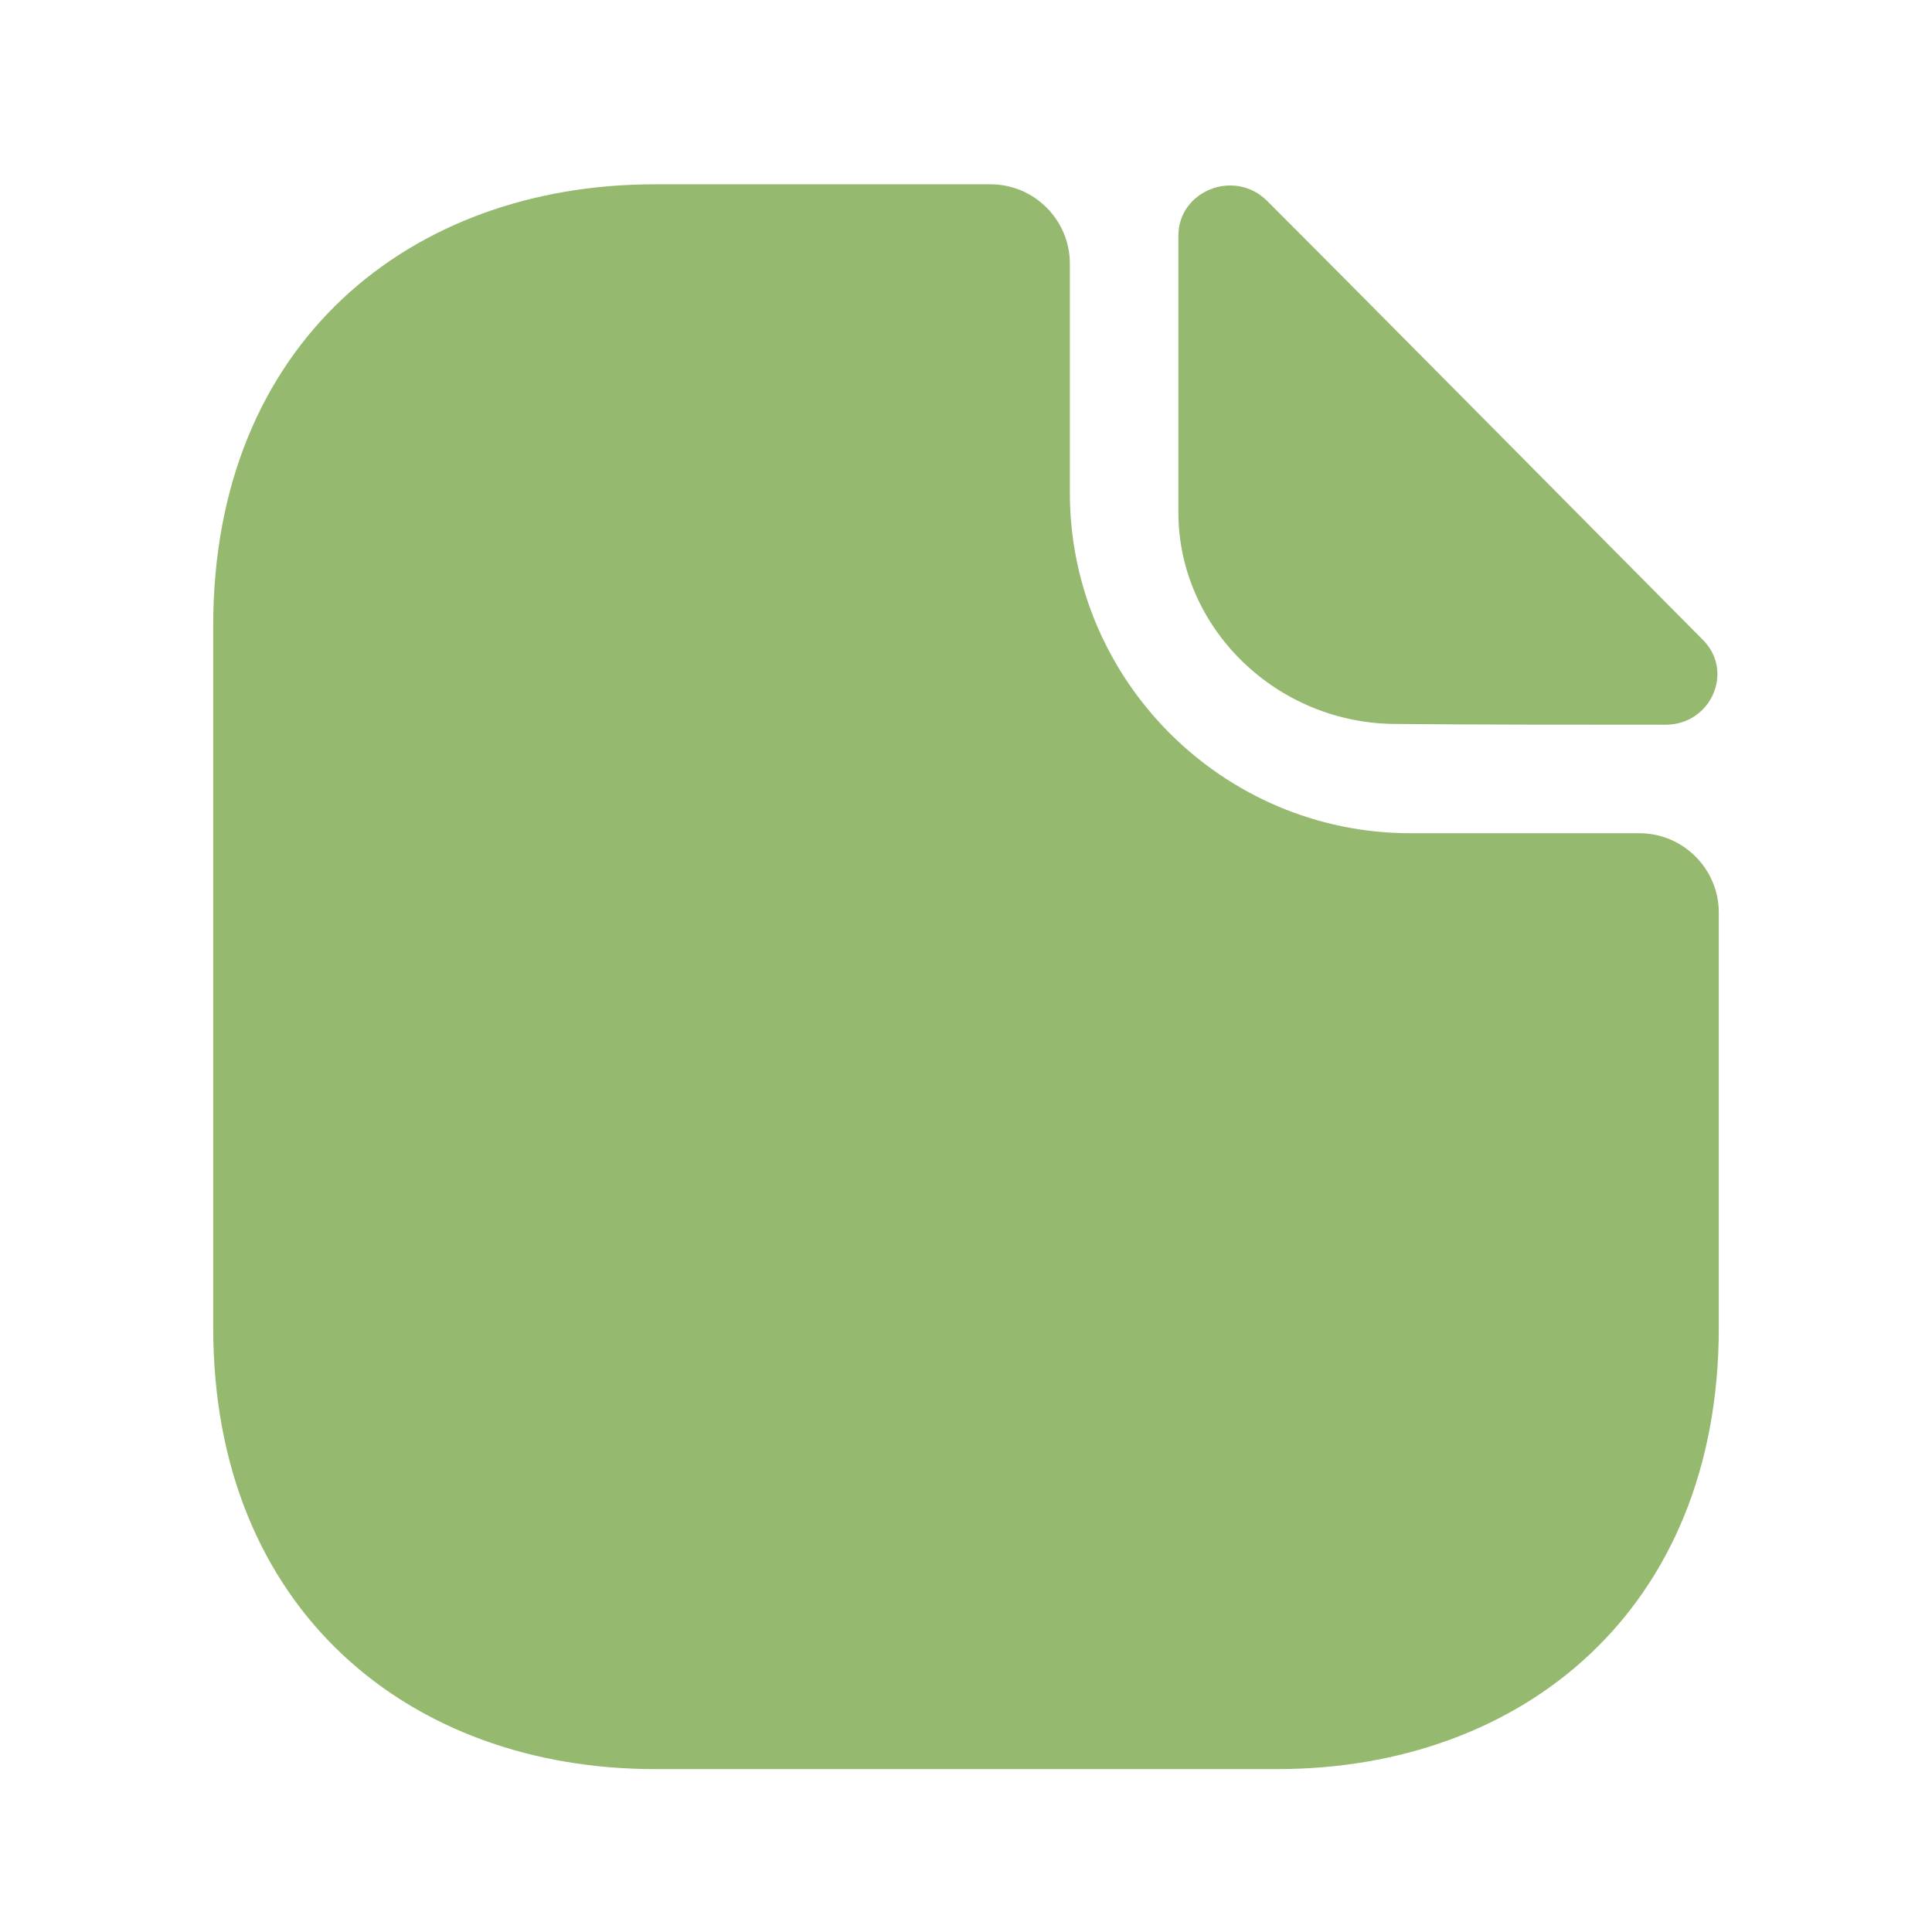
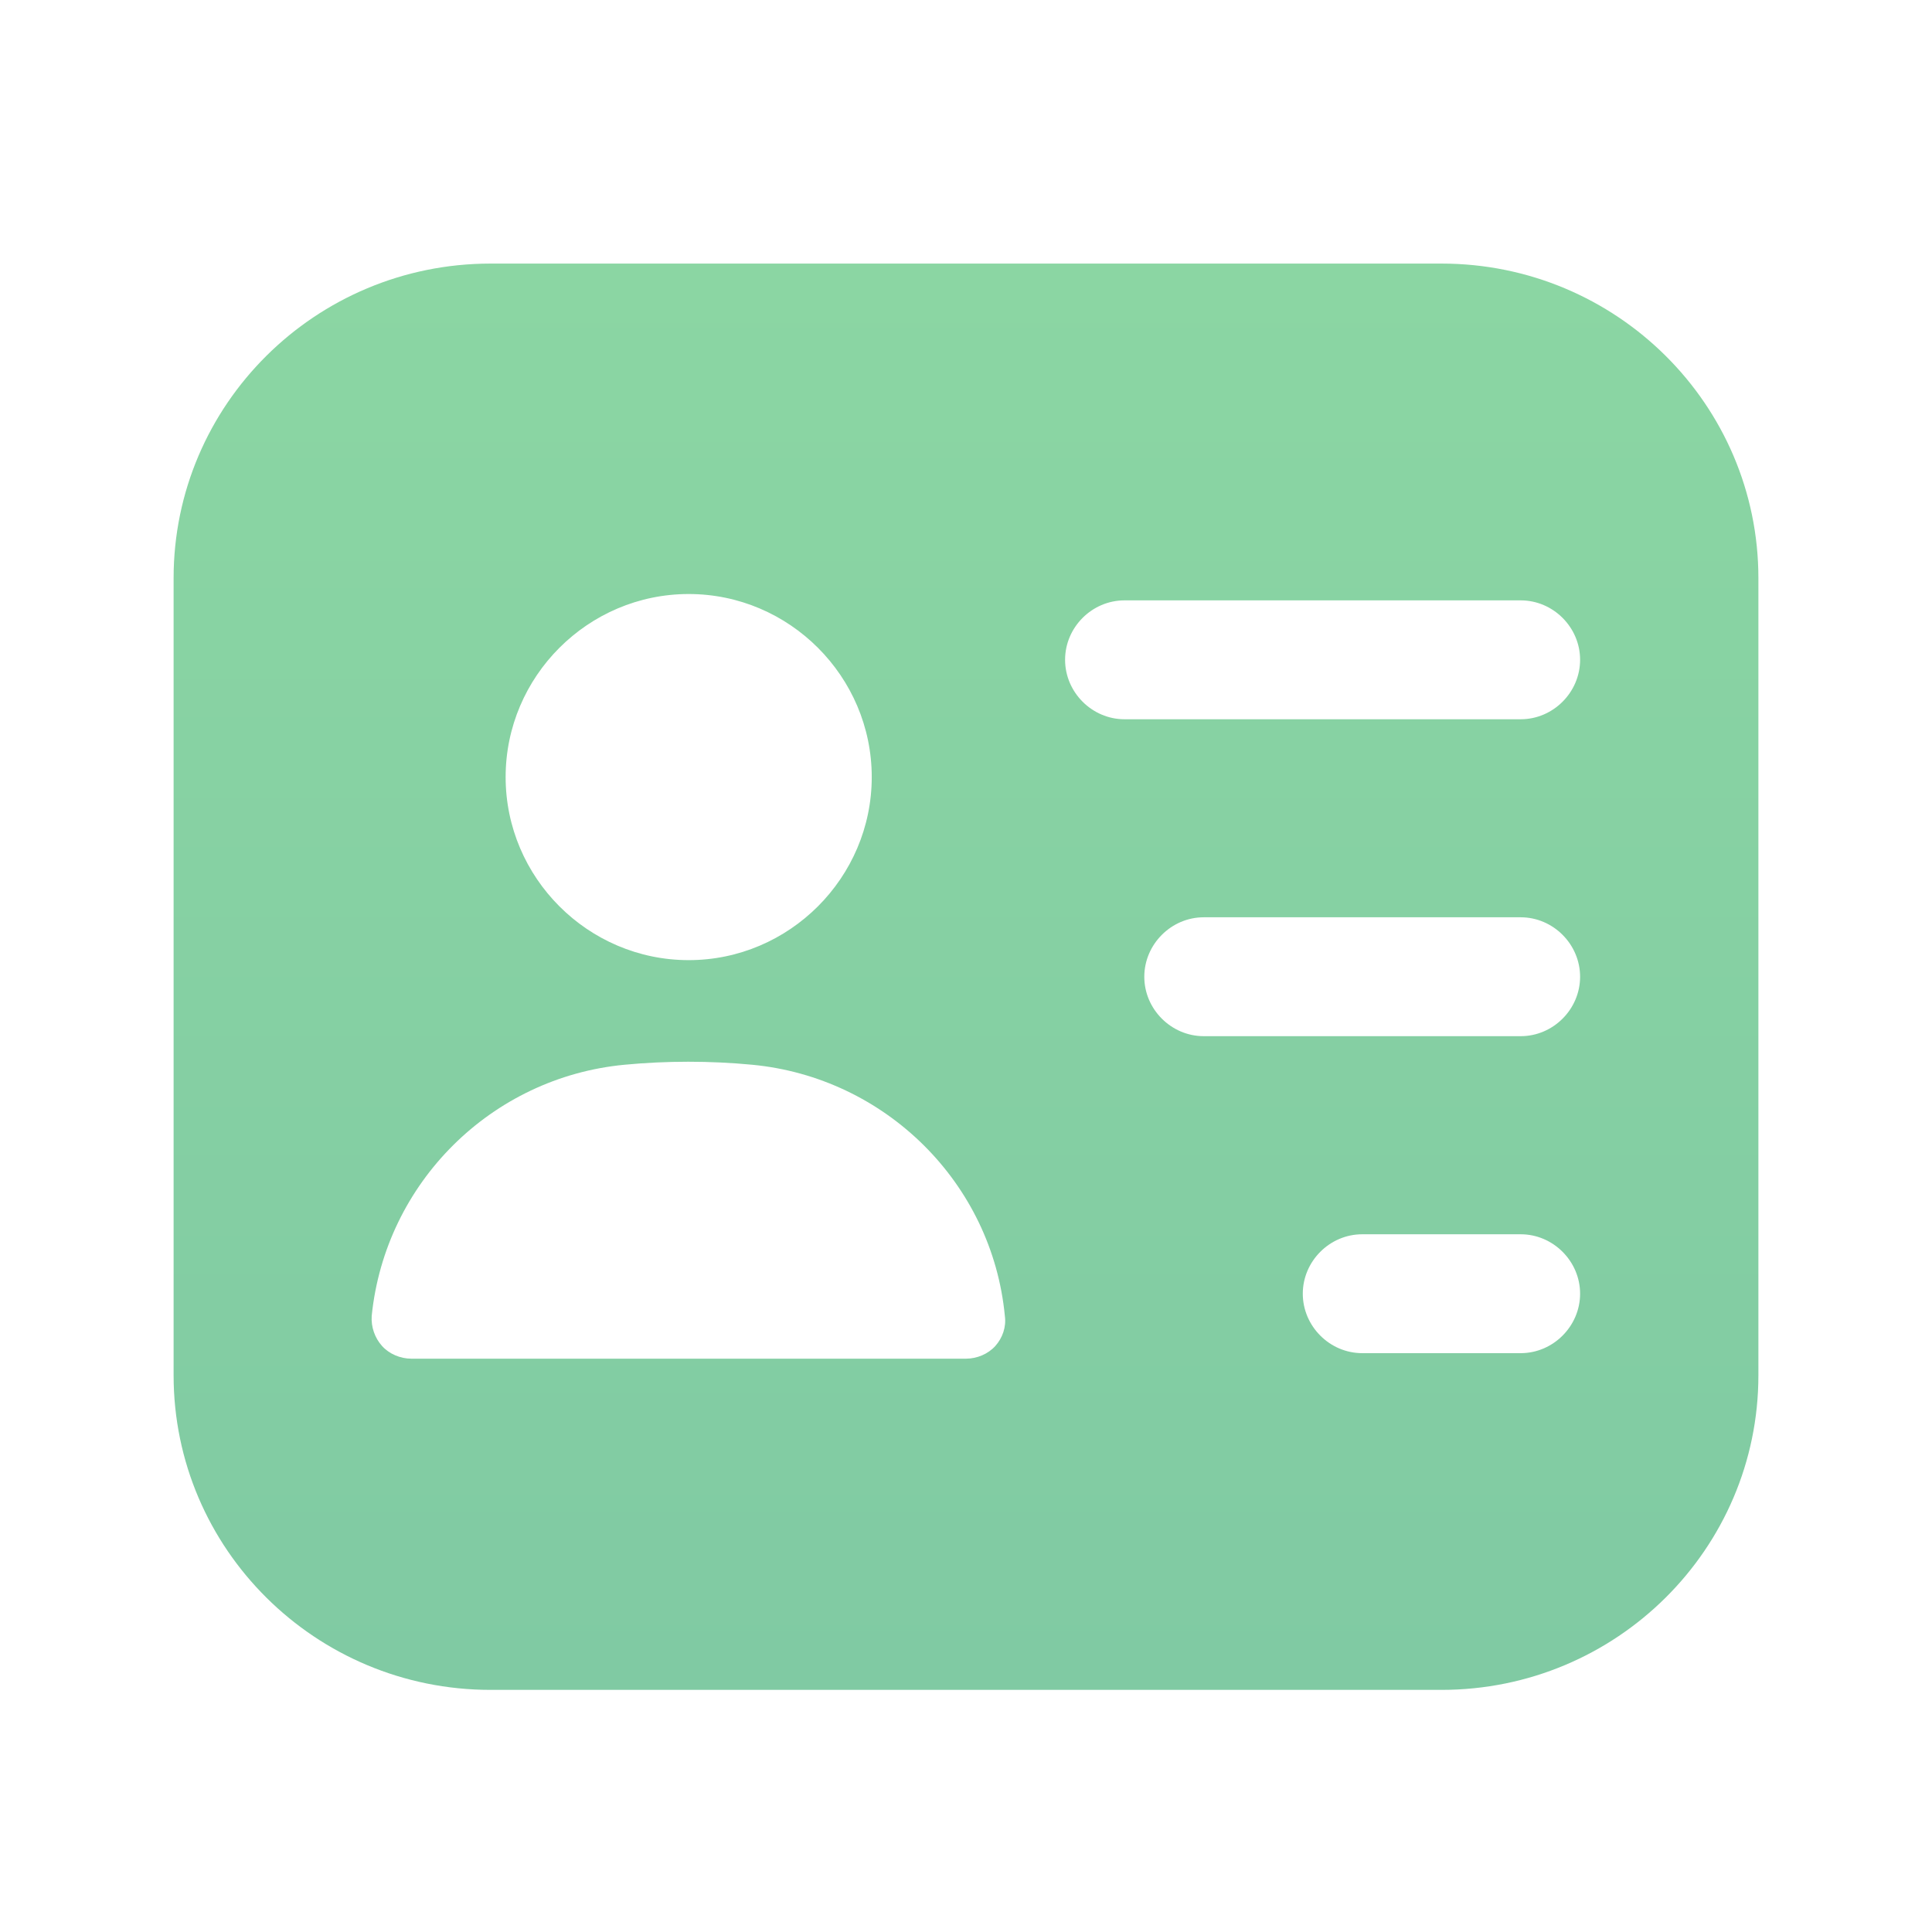
<svg xmlns="http://www.w3.org/2000/svg" width="28" height="28" viewBox="0 0 28 28" fill="none">
-   <path d="M23.761 12.076H20.443C17.721 12.076 15.505 9.86 15.505 7.138V3.819C15.505 3.188 14.988 2.671 14.356 2.671H9.487C5.95 2.671 3.09 4.968 3.09 9.068V19.242C3.09 23.342 5.95 25.639 9.487 25.639H18.513C22.05 25.639 24.91 23.342 24.91 19.242V13.225C24.91 12.593 24.393 12.076 23.761 12.076Z" fill="#95B96F" />
-   <path d="M18.364 2.912C17.893 2.441 17.078 2.763 17.078 3.417V7.425C17.078 9.102 18.502 10.492 20.236 10.492C21.327 10.503 22.843 10.503 24.14 10.503C24.795 10.503 25.139 9.734 24.68 9.274C23.026 7.609 20.064 4.612 18.364 2.912Z" fill="#95B96F" />
+   <path d="M20.891 3.82H7.11C4.572 3.82 2.516 5.864 2.516 8.379V19.932C2.516 22.447 4.572 24.491 7.11 24.491H20.891C23.428 24.491 25.484 22.447 25.484 19.932V8.379C25.484 5.864 23.428 3.82 20.891 3.82ZM9.981 8.609C11.439 8.609 12.634 9.803 12.634 11.262C12.634 12.72 11.439 13.915 9.981 13.915C8.522 13.915 7.328 12.72 7.328 11.262C7.328 9.803 8.522 8.609 9.981 8.609ZM14.425 19.507C14.322 19.622 14.161 19.691 14 19.691H5.962C5.801 19.691 5.64 19.622 5.537 19.507C5.433 19.392 5.376 19.232 5.387 19.071C5.583 17.142 7.121 15.614 9.051 15.431C9.659 15.373 10.291 15.373 10.9 15.431C12.829 15.614 14.379 17.142 14.563 19.071C14.586 19.232 14.528 19.392 14.425 19.507ZM22.039 19.611H19.742C19.271 19.611 18.881 19.22 18.881 18.749C18.881 18.279 19.271 17.888 19.742 17.888H22.039C22.51 17.888 22.9 18.279 22.9 18.749C22.9 19.22 22.51 19.611 22.039 19.611ZM22.039 15.017H17.445C16.975 15.017 16.584 14.627 16.584 14.156C16.584 13.685 16.975 13.294 17.445 13.294H22.039C22.51 13.294 22.9 13.685 22.9 14.156C22.9 14.627 22.51 15.017 22.039 15.017ZM22.039 10.424H16.297C15.826 10.424 15.436 10.033 15.436 9.562C15.436 9.091 15.826 8.701 16.297 8.701H22.039C22.51 8.701 22.9 9.091 22.9 9.562C22.9 10.033 22.51 10.424 22.039 10.424Z" fill="url(#paint0_linear_4463_5885)" />
+   <defs>
+     <linearGradient id="paint0_linear_4463_5885" x1="14" y1="3.82" x2="14" y2="24.491" gradientUnits="userSpaceOnUse">
+       <stop stop-color="#8BD6A3" />
+       <stop offset="1" stop-color="#80CAA3" />
+     </linearGradient>
+   </defs>
</svg>
